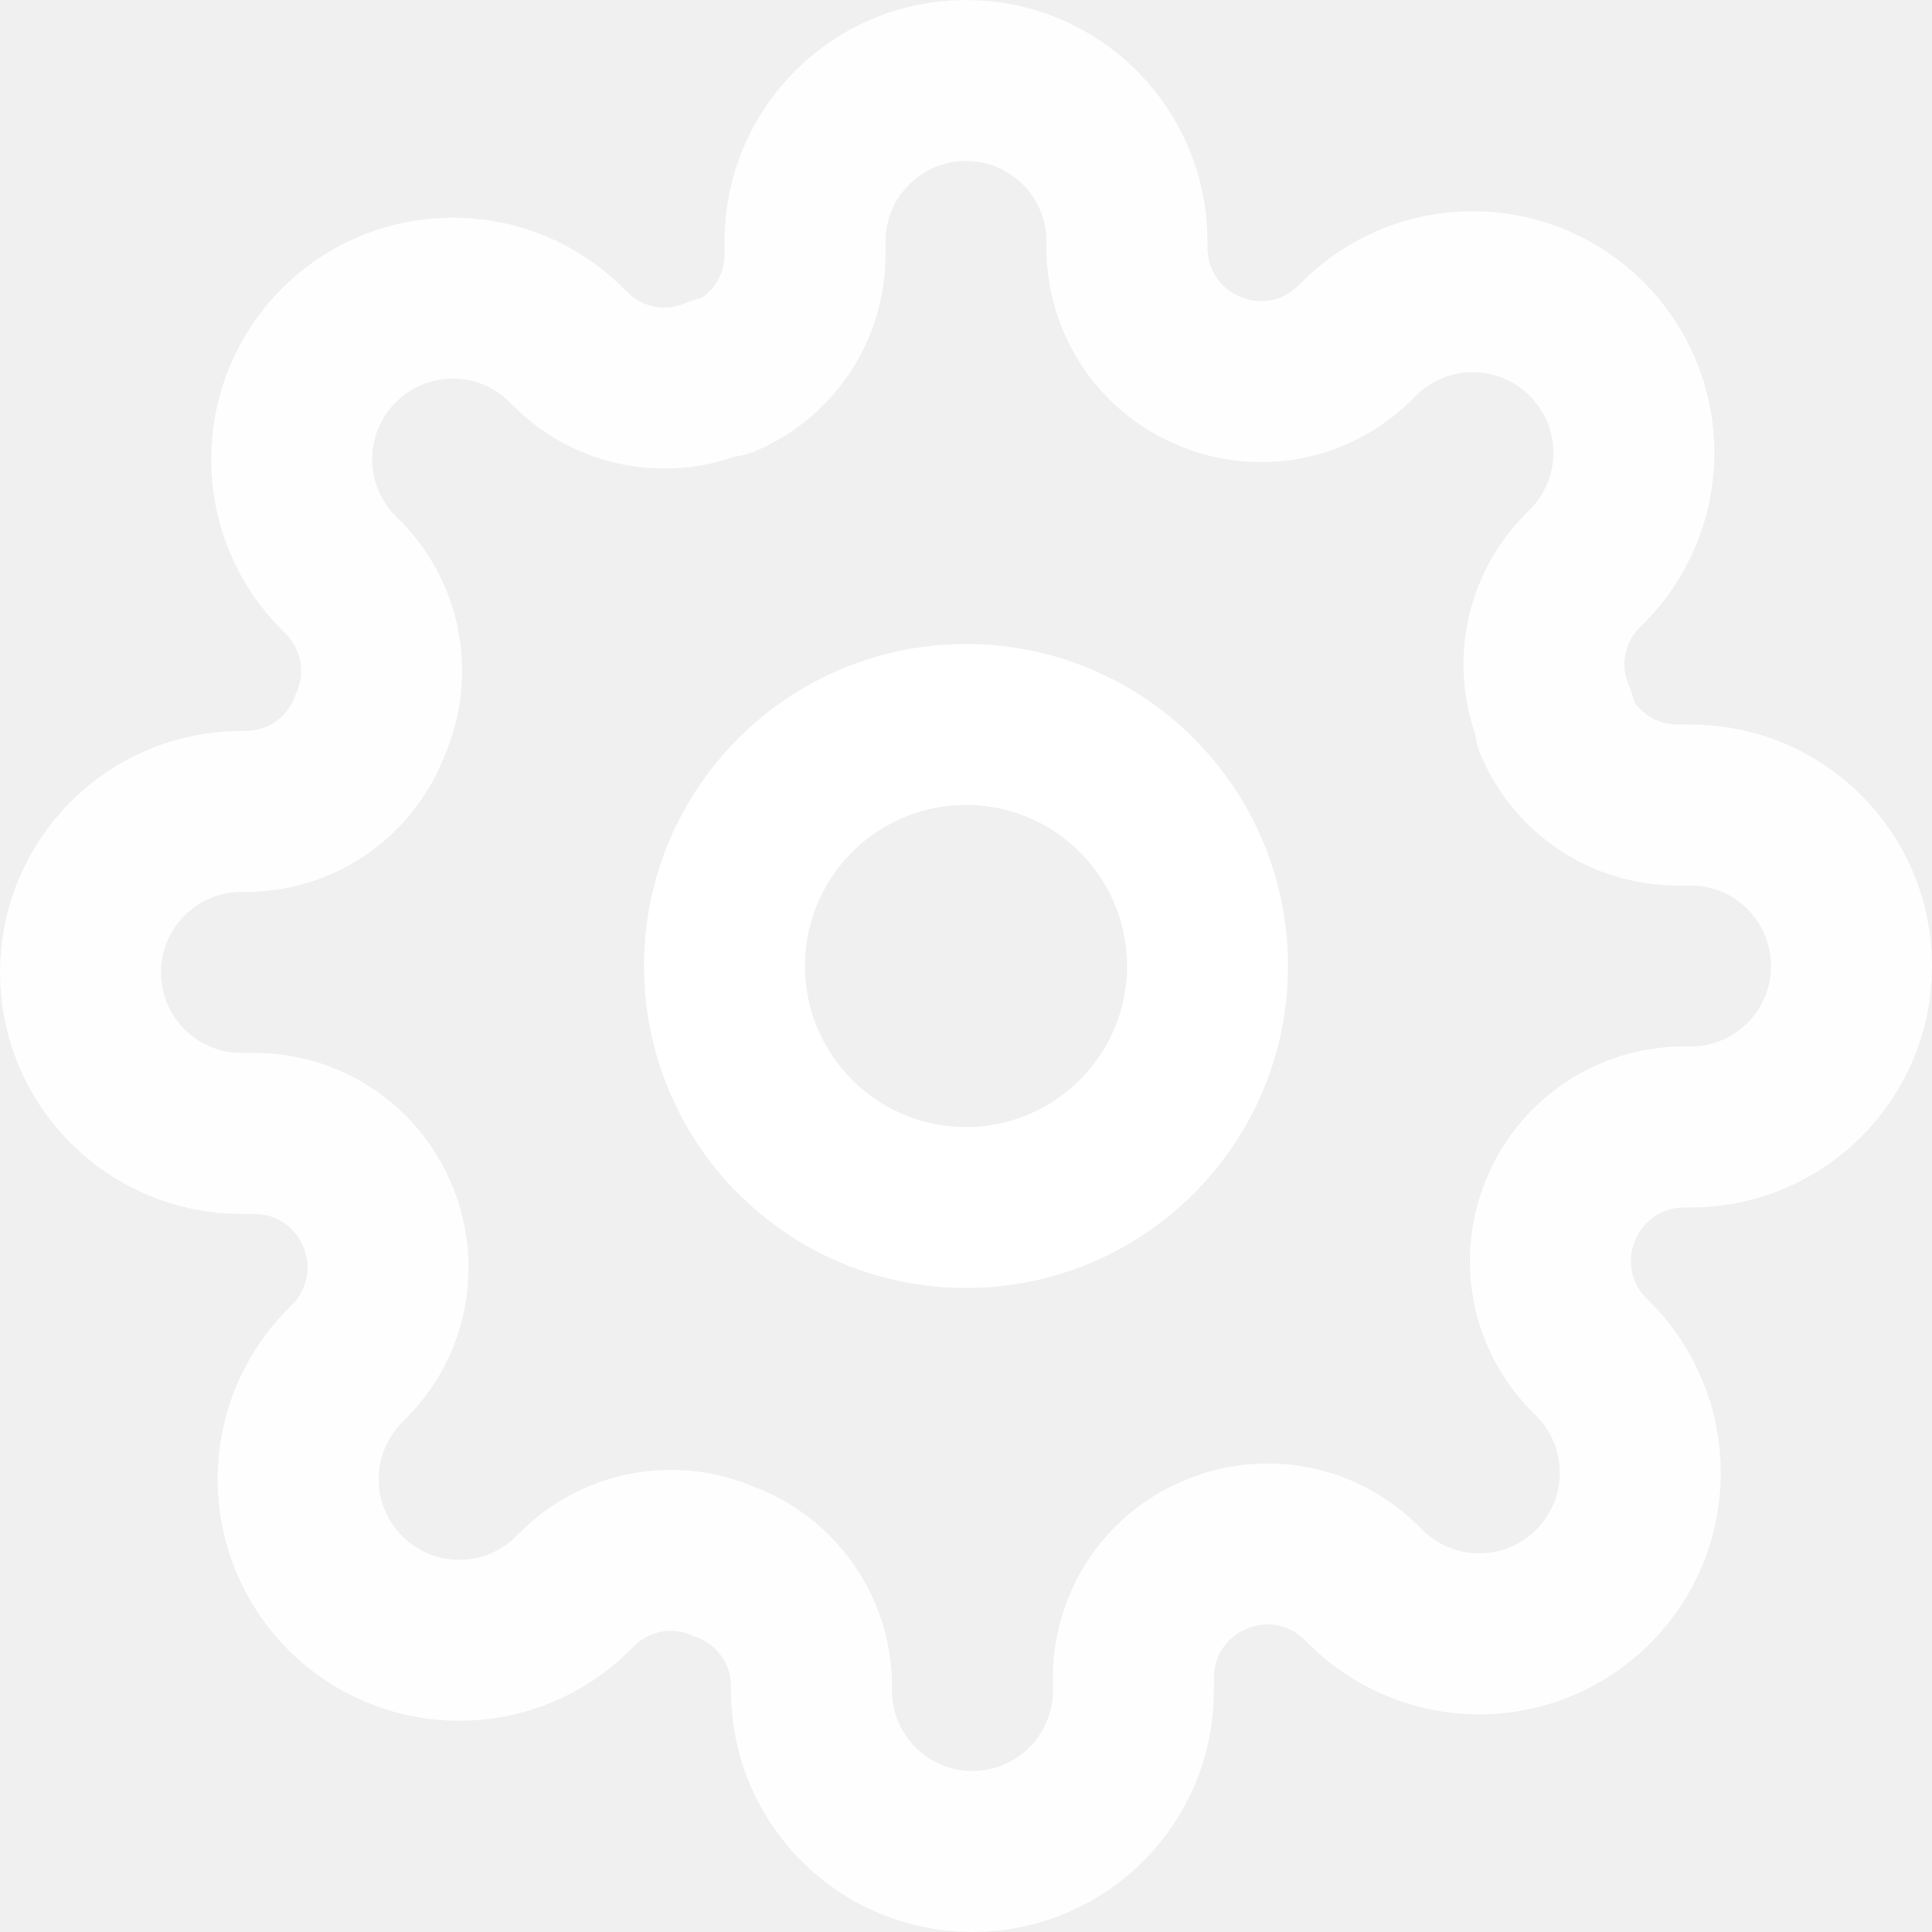
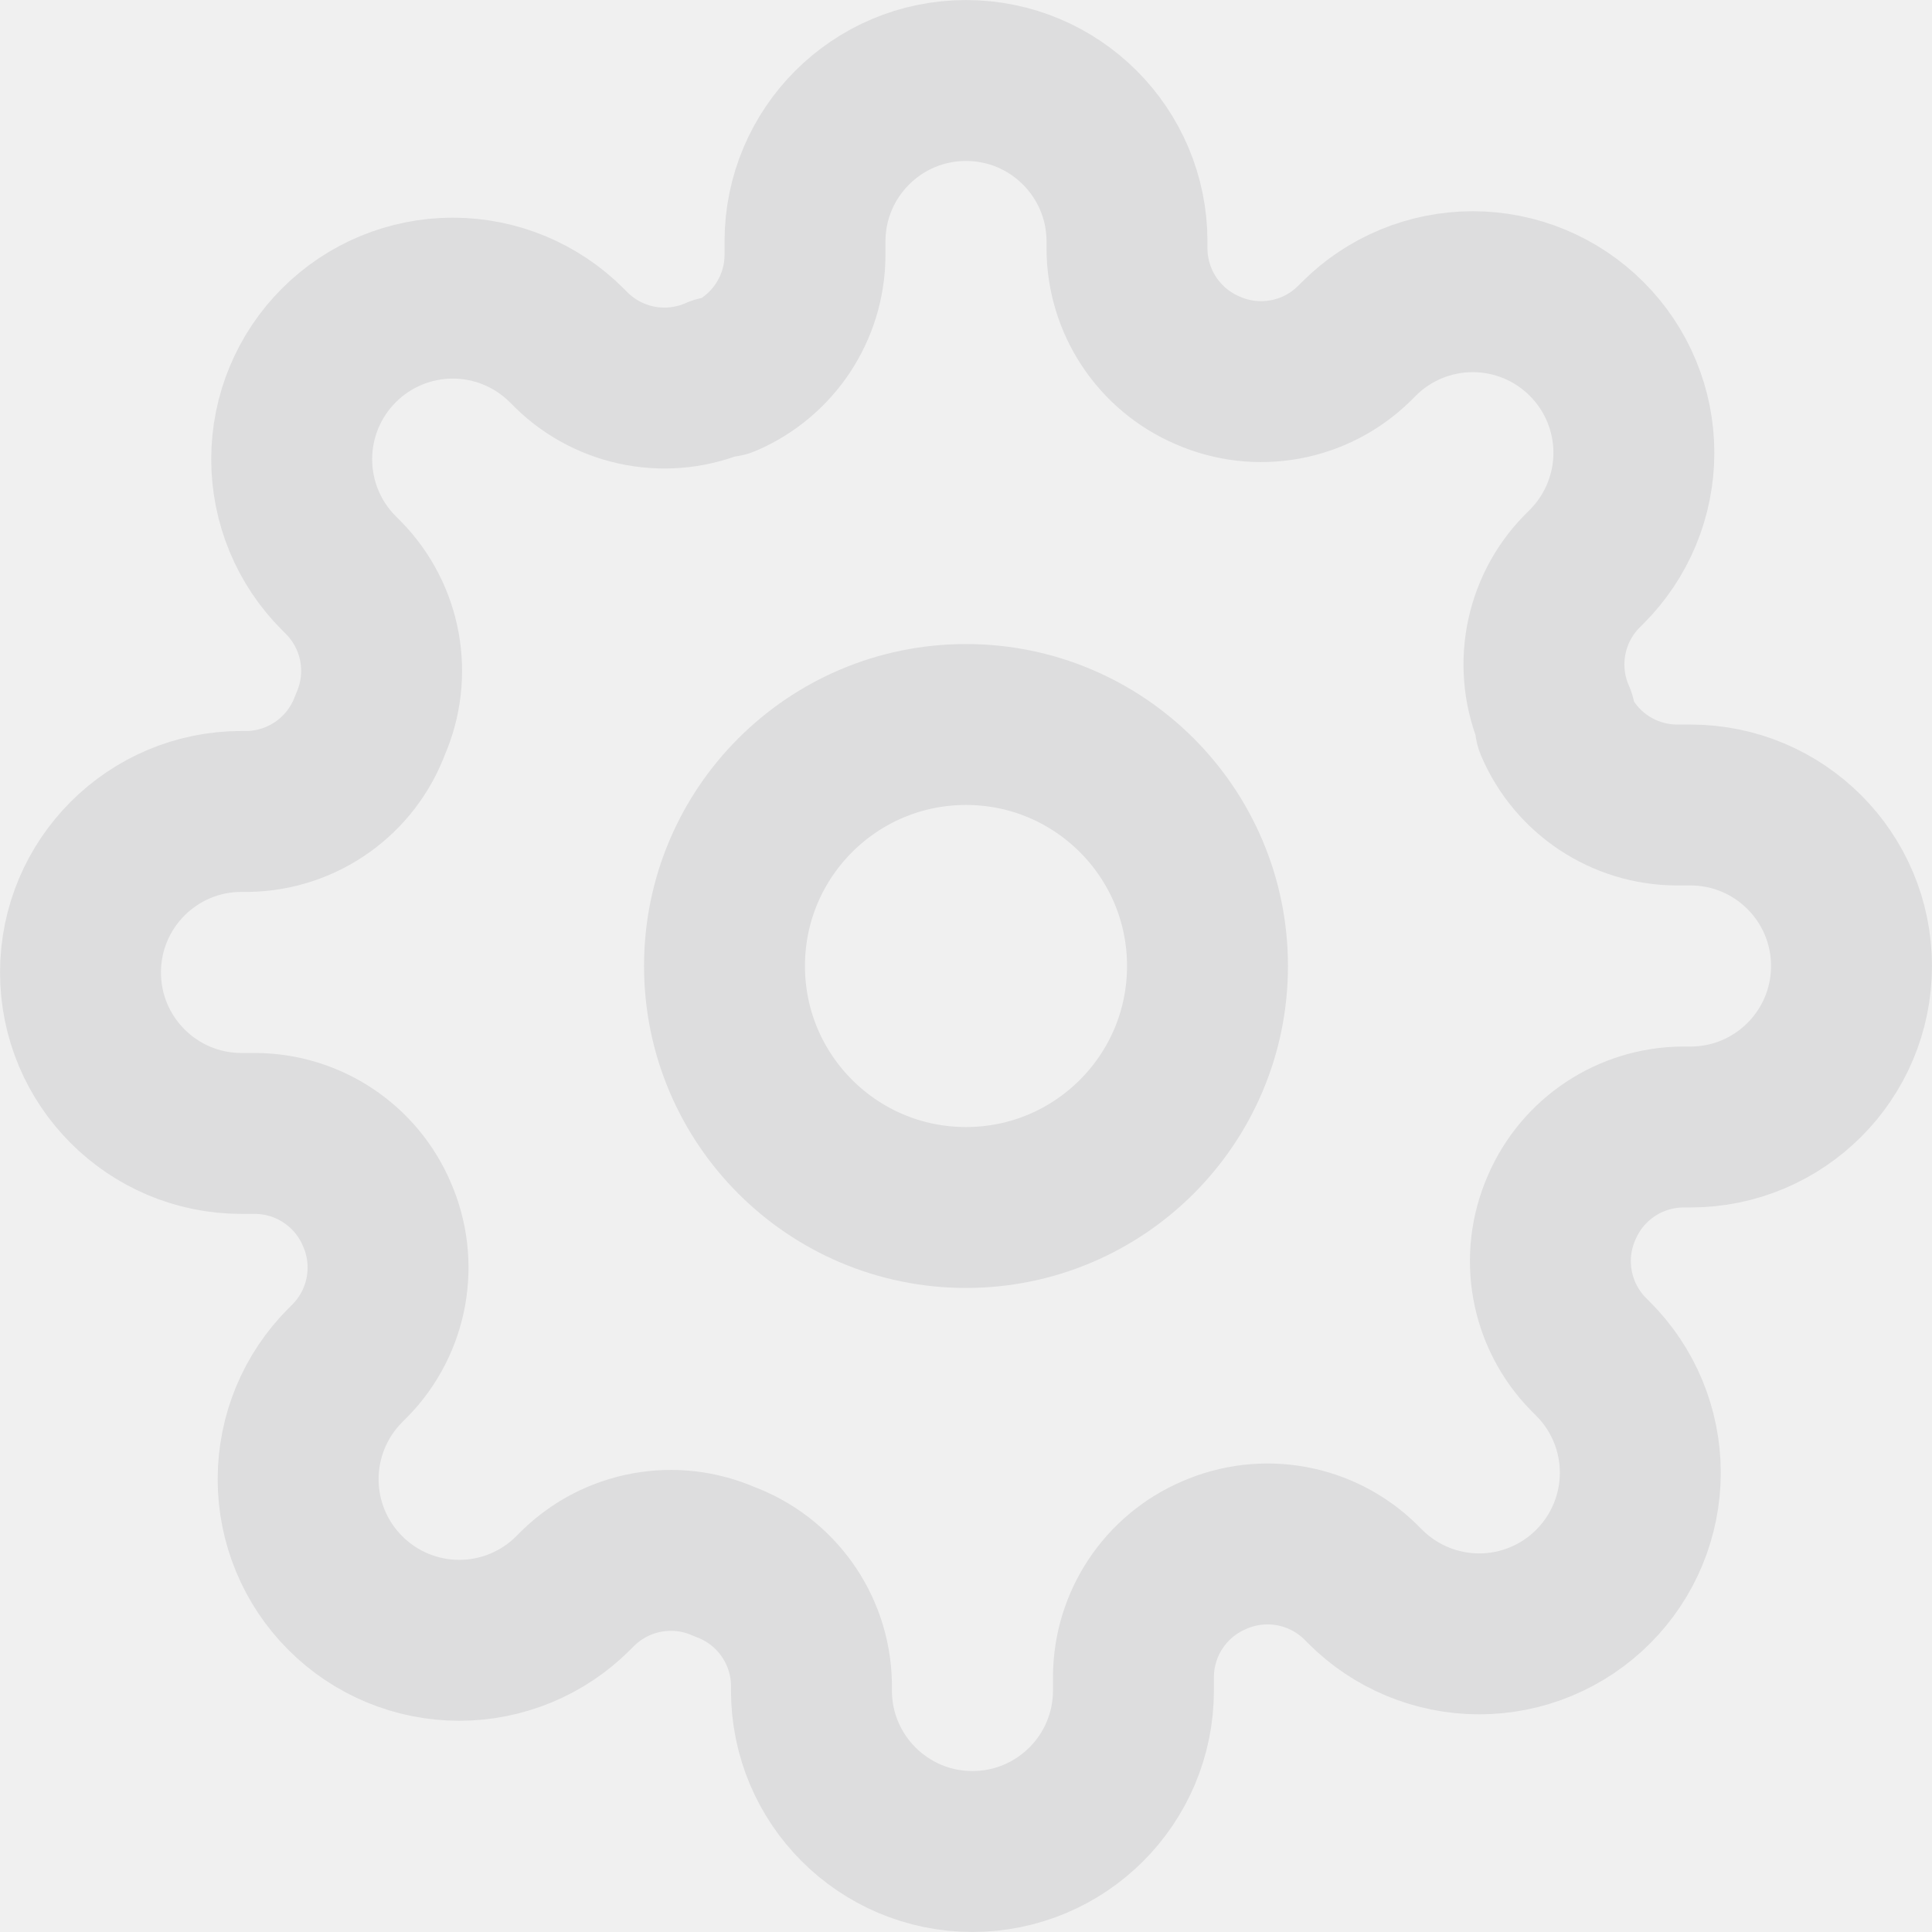
<svg xmlns="http://www.w3.org/2000/svg" width="24" height="24" viewBox="0 0 24 24" fill="none" stroke="#000" stroke-width="2" stroke-linecap="round" stroke-linejoin="round" version="1.1" id="svg4558">
  <defs id="defs4562" />
-   <path d="M19.4,15v0a1.65,1.65,0,0,0,.33,1.82l.06.06a2,2,0,0,1,0,2.83h0a2,2,0,0,1-2.83,0l-.06-.06a1.65,1.65,0,0,0-1.82-.33h0a1.65,1.65,0,0,0-1,1.51V21a2,2,0,0,1-2,2h0a2,2,0,0,1-2-2v-.09A1.65,1.65,0,0,0,9,19.4h0a1.65,1.65,0,0,0-1.82.33l-.06.06a2,2,0,0,1-2.83,0h0a2,2,0,0,1,0-2.83l.06-.06a1.65,1.65,0,0,0,.33-1.82v0a1.65,1.65,0,0,0-1.51-1H3a2,2,0,0,1-2-2H1a2,2,0,0,1,2-2h.09A1.65,1.65,0,0,0,4.6,9v0a1.65,1.65,0,0,0-.33-1.82l-.06-.06a2,2,0,0,1,0-2.83h0a2,2,0,0,1,2.83,0l.06.06a1.65,1.65,0,0,0,1.82.33H9a1.65,1.65,0,0,0,1-1.51V3a2,2,0,0,1,2-2h0a2,2,0,0,1,2,2v.09A1.65,1.65,0,0,0,15,4.6h0a1.65,1.65,0,0,0,1.82-.33l.06-.06a2,2,0,0,1,2.83,0h0a2,2,0,0,1,0,2.83l-.06.06a1.65,1.65,0,0,0-.33,1.82V9a1.65,1.65,0,0,0,1.51,1H21a2,2,0,0,1,2,2h0a2,2,0,0,1-2,2h-.09A1.65,1.65,0,0,0,19.4,15Z" id="path4554" style="stroke:#fefefe;stroke-opacity:1" />
-   <circle cx="12" cy="12" r="3" id="circle4556" style="stroke:#ffffff;stroke-opacity:1" />
+   <path d="M19.4,15v0a1.65,1.65,0,0,0,.33,1.82l.06.06a2,2,0,0,1,0,2.83h0a2,2,0,0,1-2.83,0l-.06-.06a1.65,1.65,0,0,0-1.82-.33h0a1.65,1.65,0,0,0-1,1.51V21a2,2,0,0,1-2,2h0a2,2,0,0,1-2-2v-.09A1.65,1.65,0,0,0,9,19.4h0a1.65,1.65,0,0,0-1.82.33l-.06.06a2,2,0,0,1-2.83,0h0a2,2,0,0,1,0-2.83l.06-.06a1.65,1.65,0,0,0,.33-1.82v0a1.65,1.65,0,0,0-1.51-1H3a2,2,0,0,1-2-2H1a2,2,0,0,1,2-2h.09A1.65,1.65,0,0,0,4.6,9v0a1.65,1.65,0,0,0-.33-1.82l-.06-.06a2,2,0,0,1,0-2.83h0a2,2,0,0,1,2.83,0l.06.06a1.65,1.65,0,0,0,1.82.33H9a1.65,1.65,0,0,0,1-1.51V3a2,2,0,0,1,2-2h0a2,2,0,0,1,2,2v.09A1.65,1.65,0,0,0,15,4.6h0a1.65,1.65,0,0,0,1.82-.33l.06-.06a2,2,0,0,1,2.83,0h0a2,2,0,0,1,0,2.83l-.06.06a1.65,1.65,0,0,0-.33,1.82V9a1.65,1.65,0,0,0,1.51,1H21a2,2,0,0,1,2,2h0a2,2,0,0,1-2,2h-.09A1.65,1.65,0,0,0,19.4,15Z" id="path4554" style="stroke:#ddddde;stroke-opacity:1;stroke-width:1.999;stroke-miterlimit:4;stroke-dasharray:none" />
+   <circle cx="12" cy="12" r="3" id="circle4556" style="stroke:#ddddde;stroke-opacity:1;stroke-width:1.999;stroke-miterlimit:4;stroke-dasharray:none" />
</svg>
